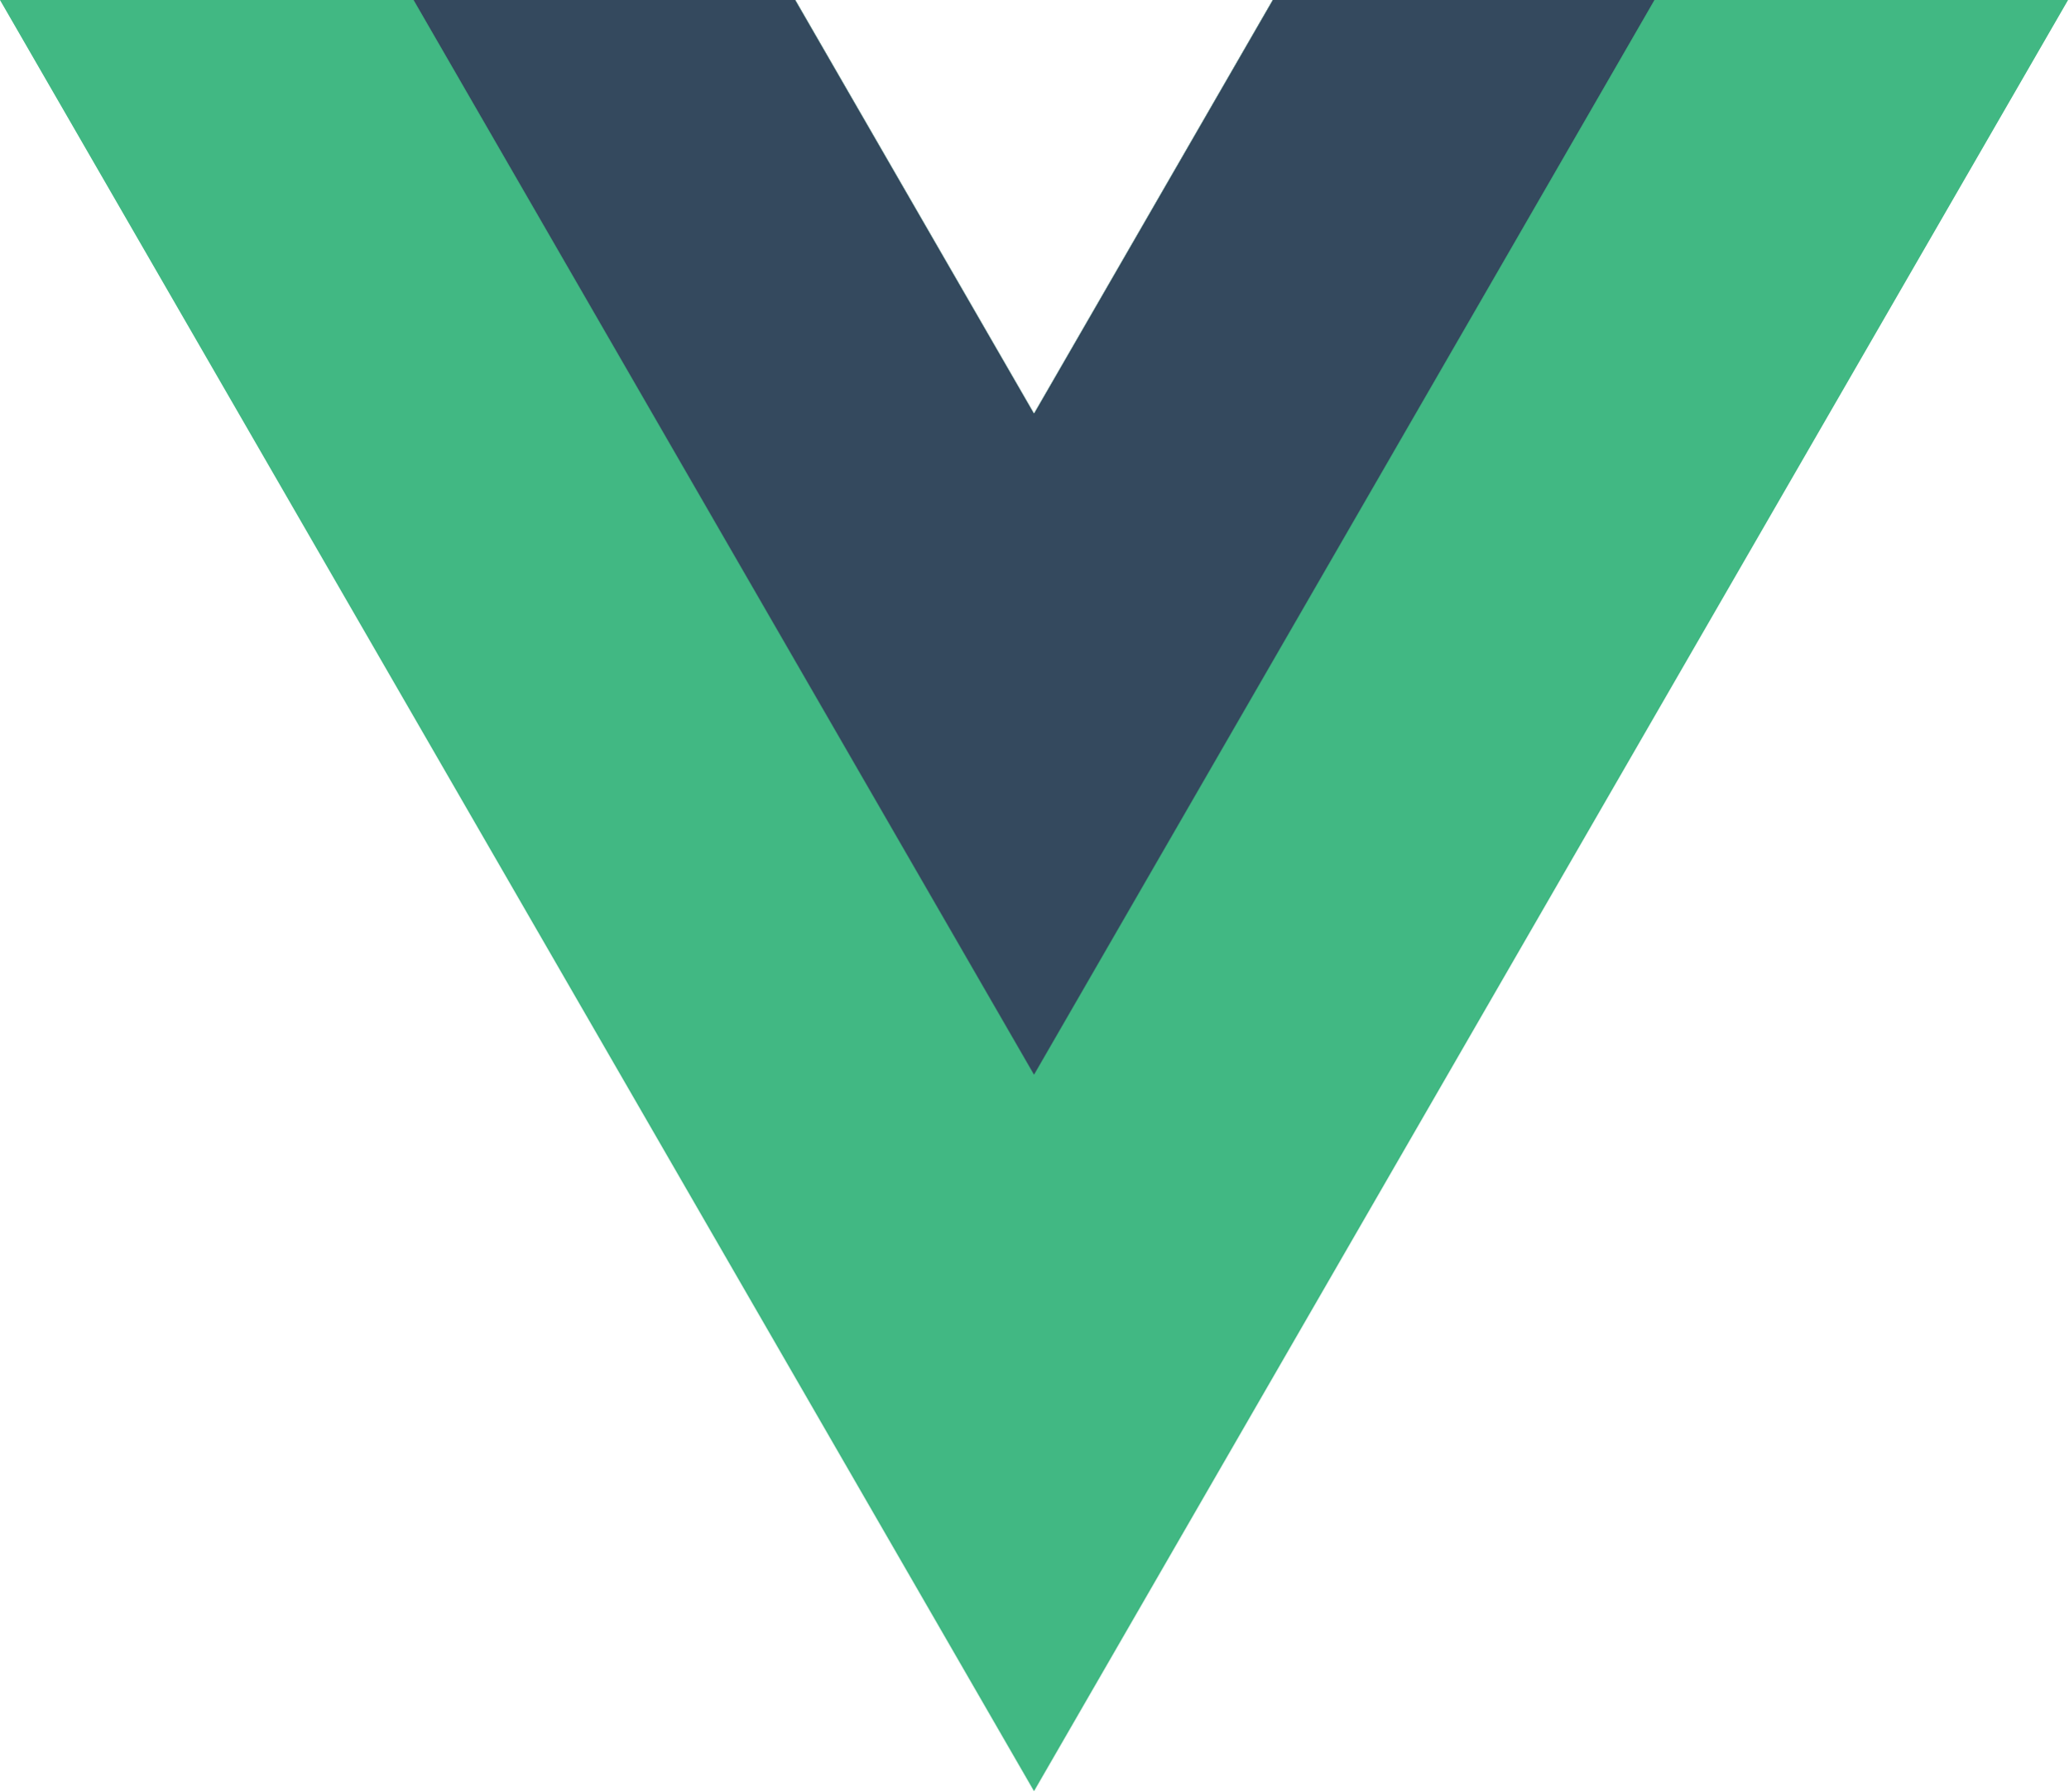
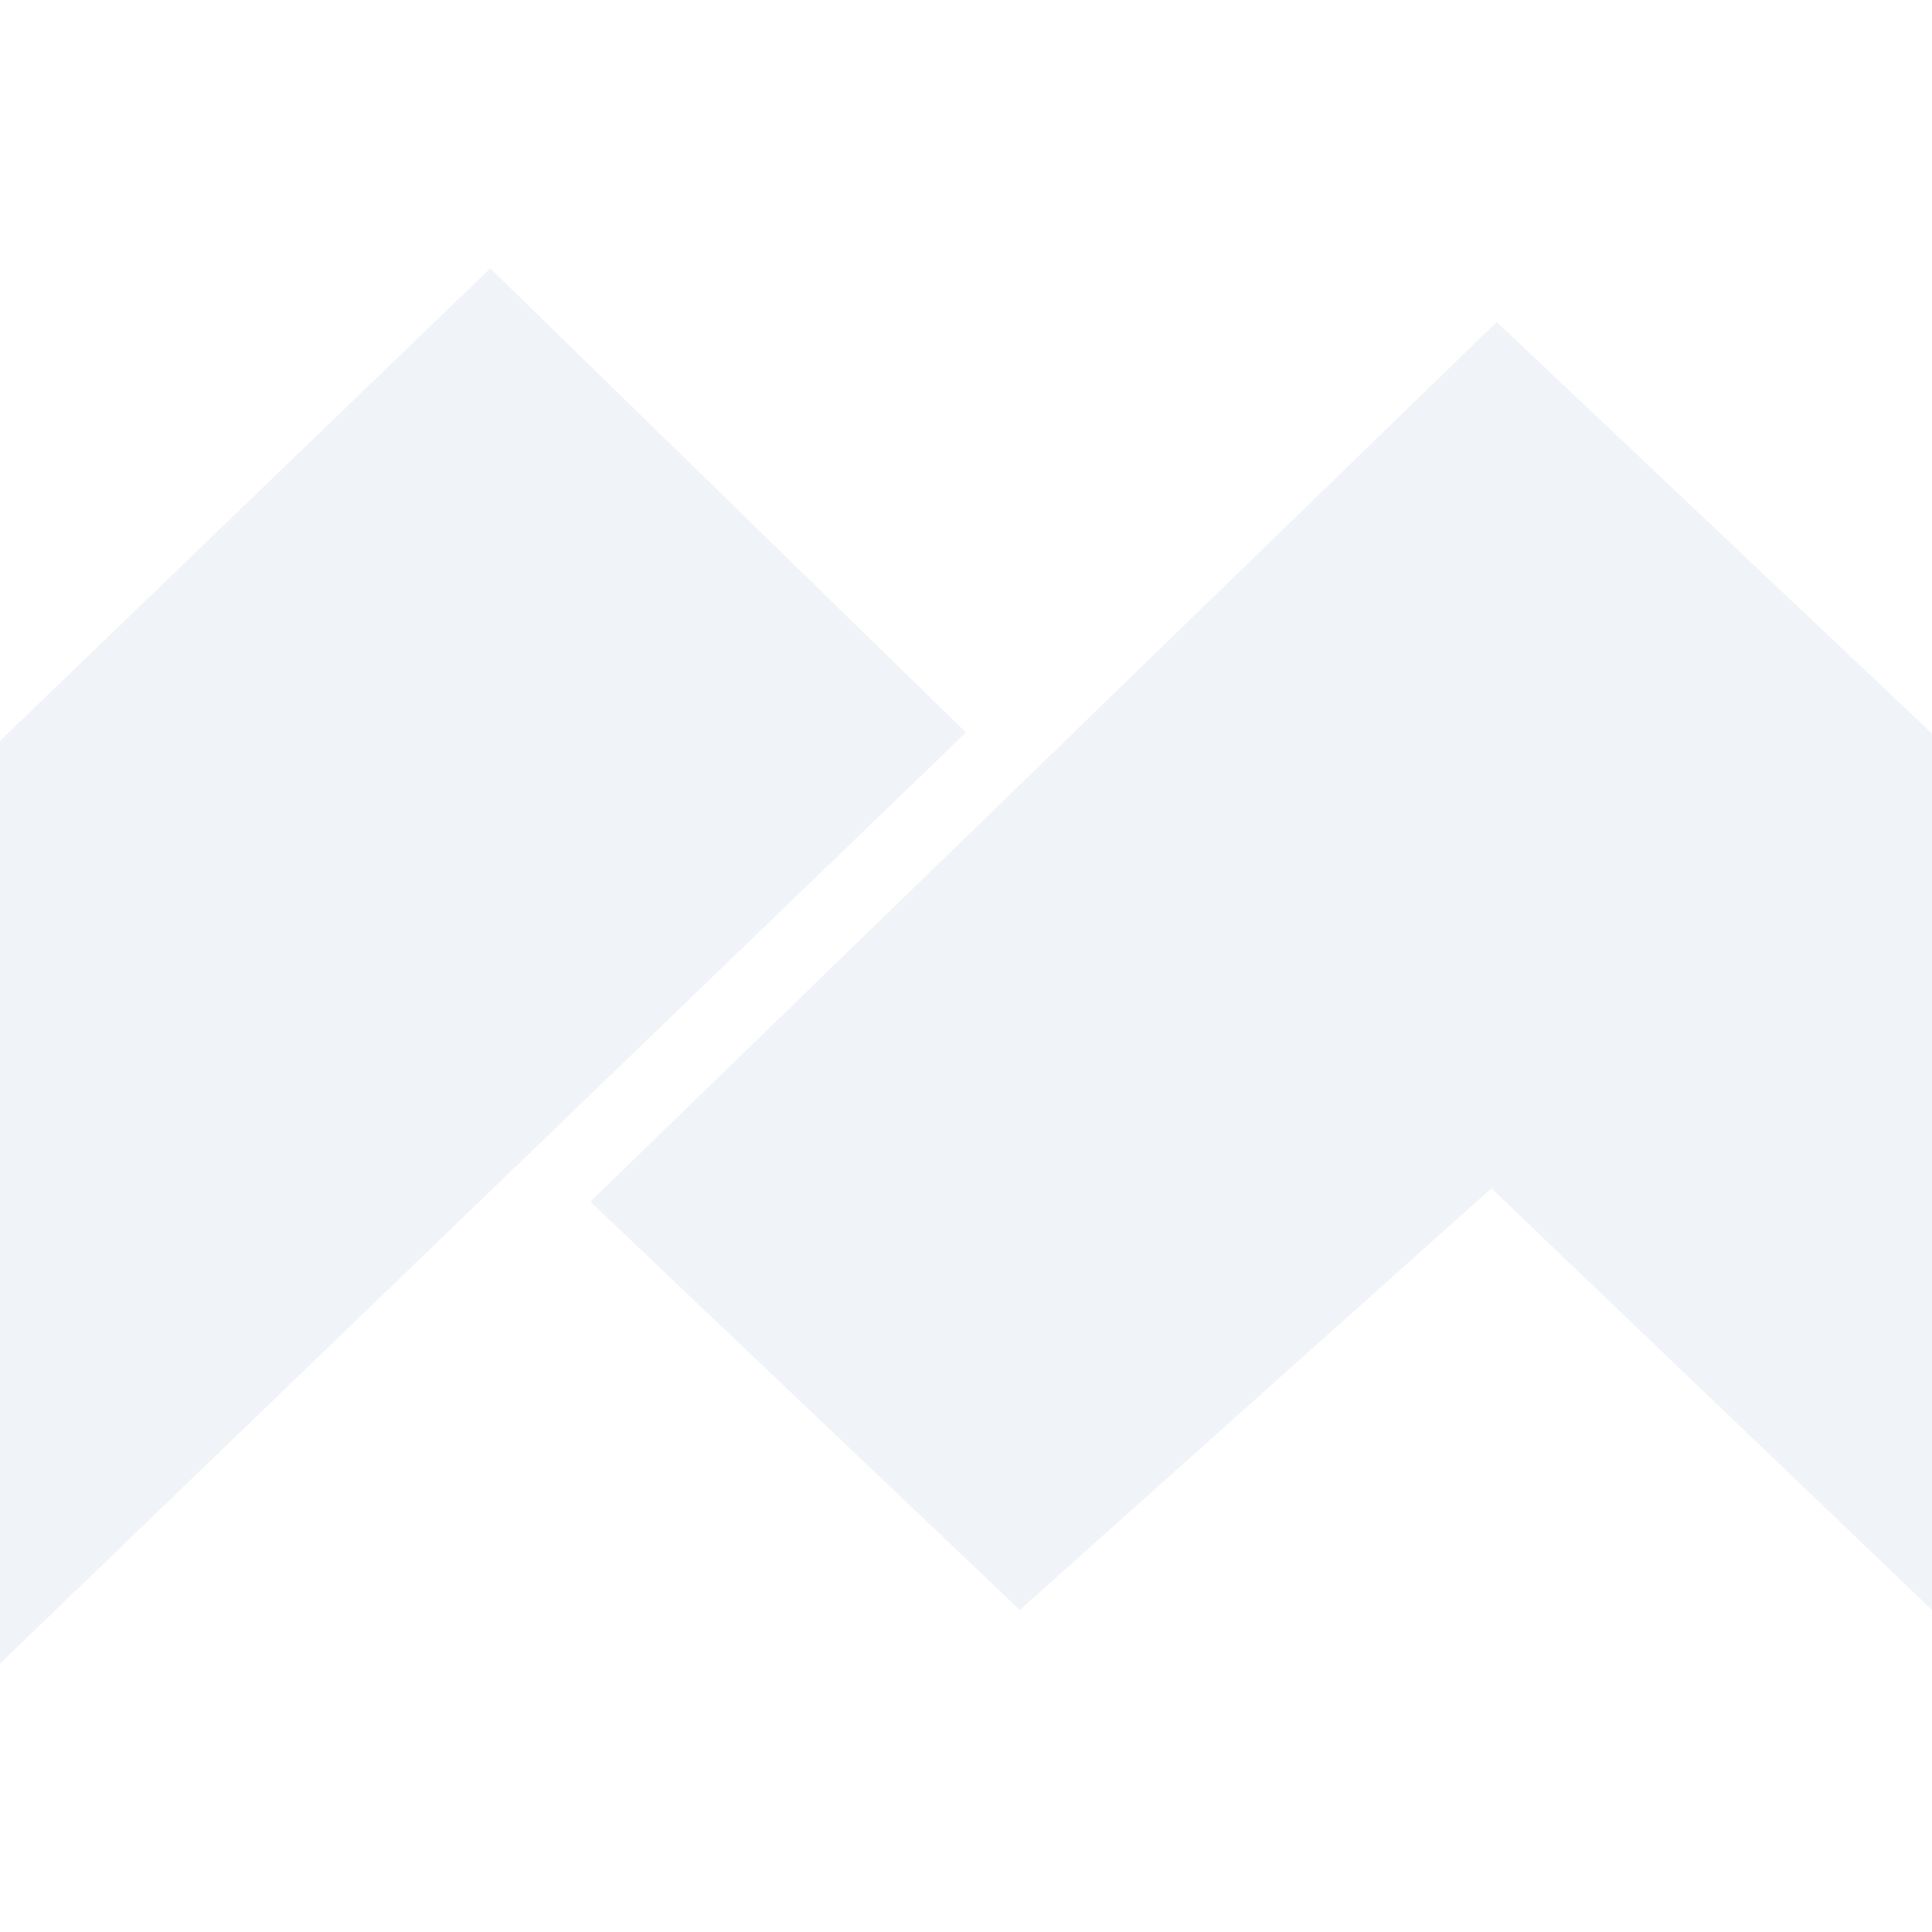
- <svg xmlns="http://www.w3.org/2000/svg" viewBox="0 0 261.76 226.69">
-   <path d="M161.096.001l-30.225 52.351L100.647.001H-.005l130.877 226.688L261.749.001z" fill="#41b883" />
-   <path d="M161.096.001l-30.225 52.351L100.647.001H52.346l78.526 136.01L209.398.001z" fill="#34495e" />
+ <svg xmlns="http://www.w3.org/2000/svg" width="36" height="36" viewBox="0 0 36 36" fill="none" class="svelte-1lk82mg">
+   <path d="M0 13.806V31L18 13.649L9.136 5L0 13.806Z" fill="#F0F3F8" class="svelte-1lk82mg" />
+   <path d="M11 22.391L19.002 30L27.79 22.143L36 30V13.667L27.889 6L11 22.391Z" fill="#F0F3F8" class="svelte-1lk82mg" />
</svg>
